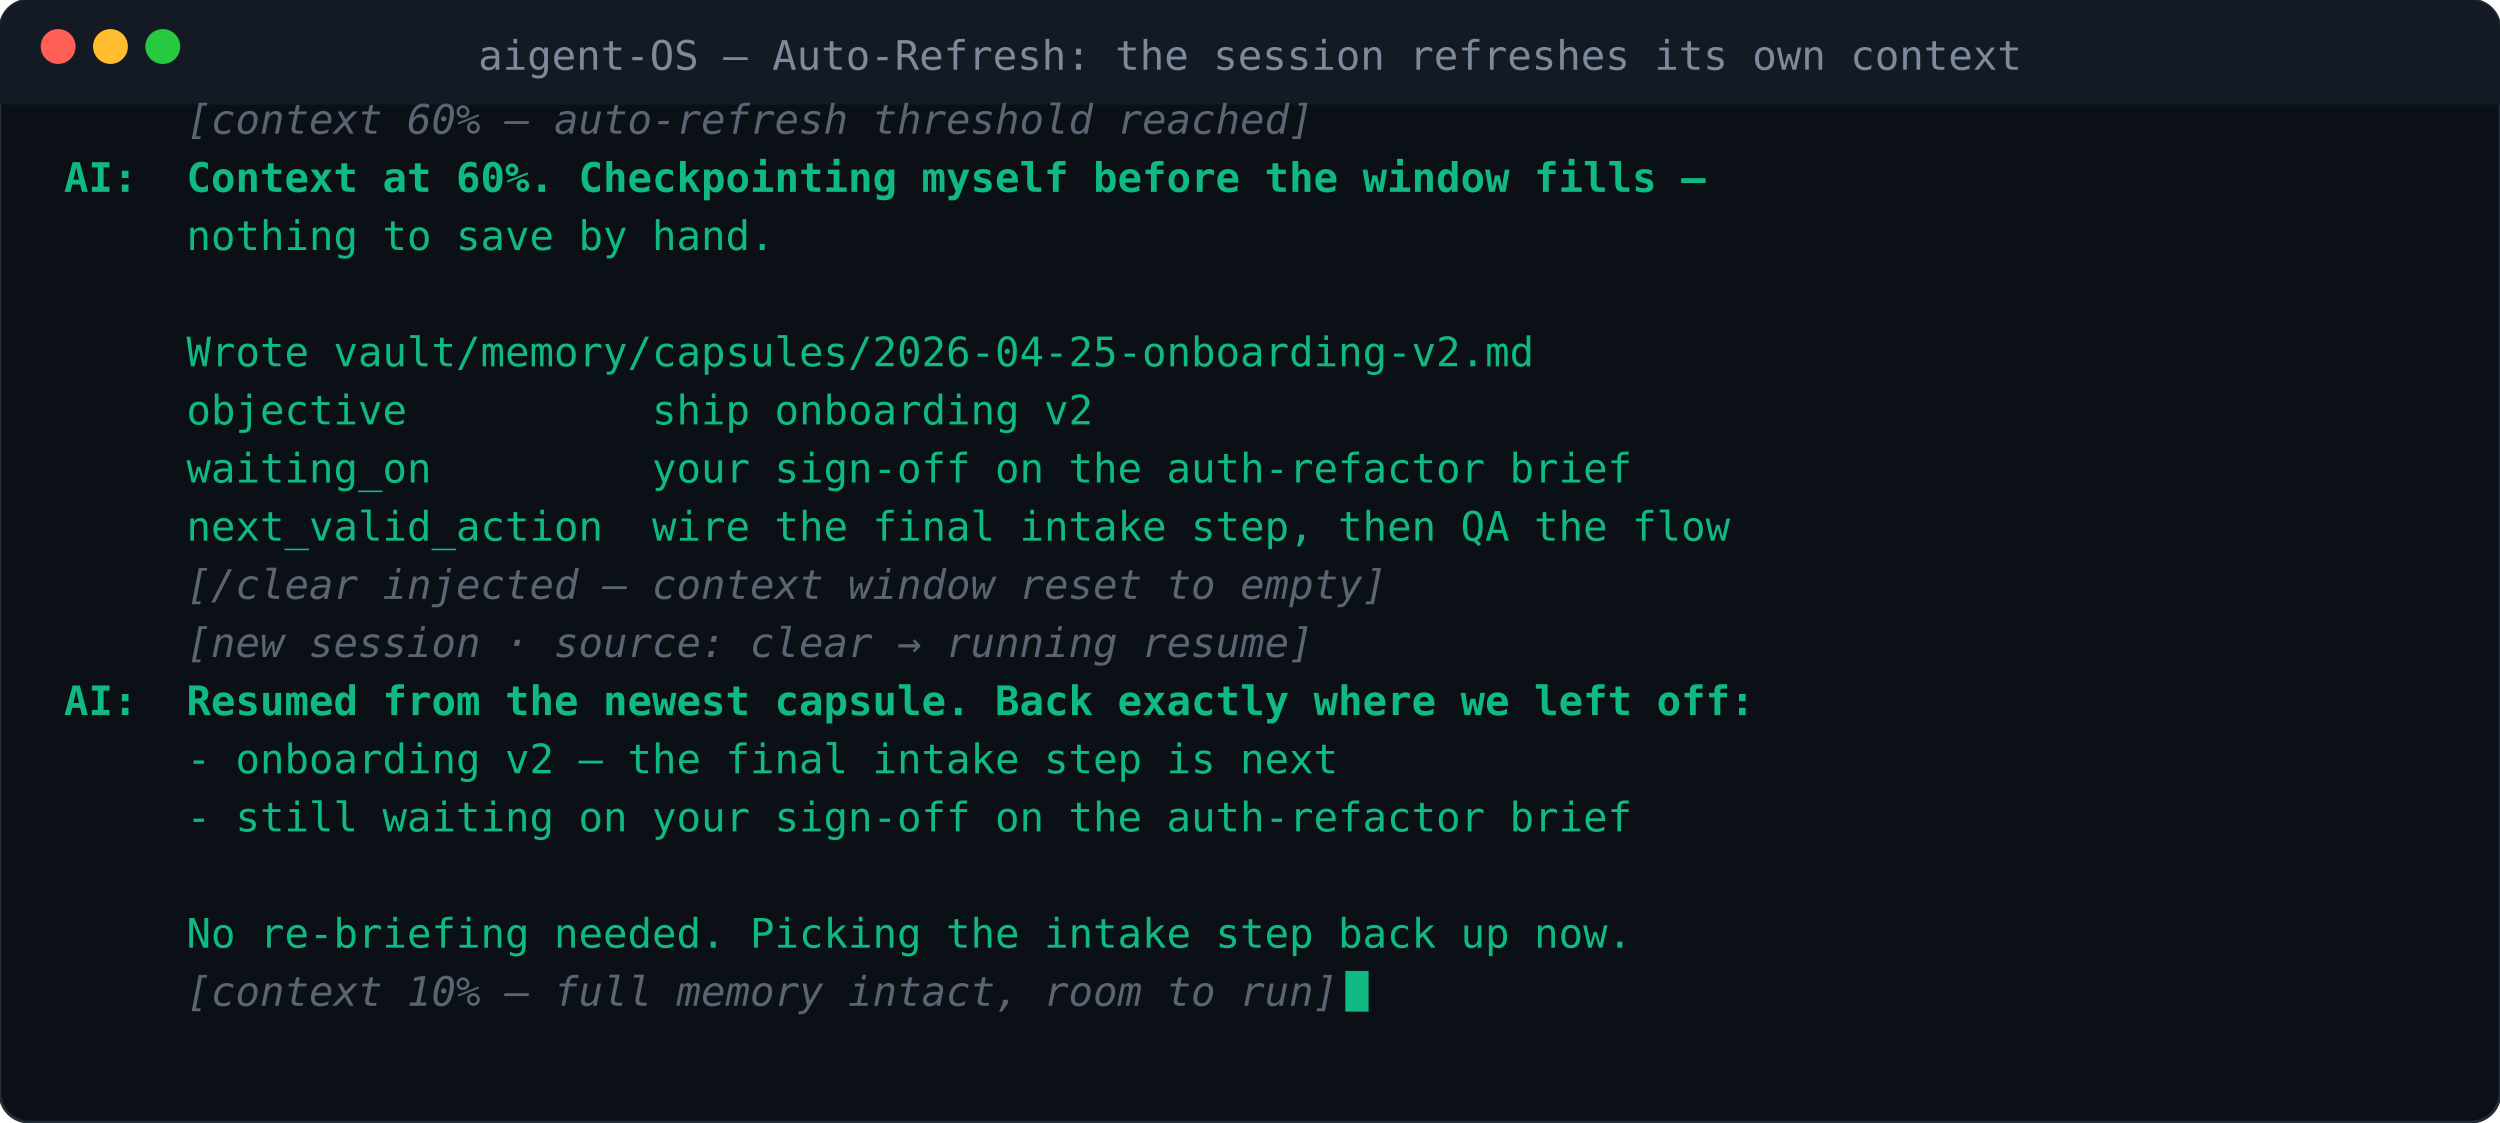
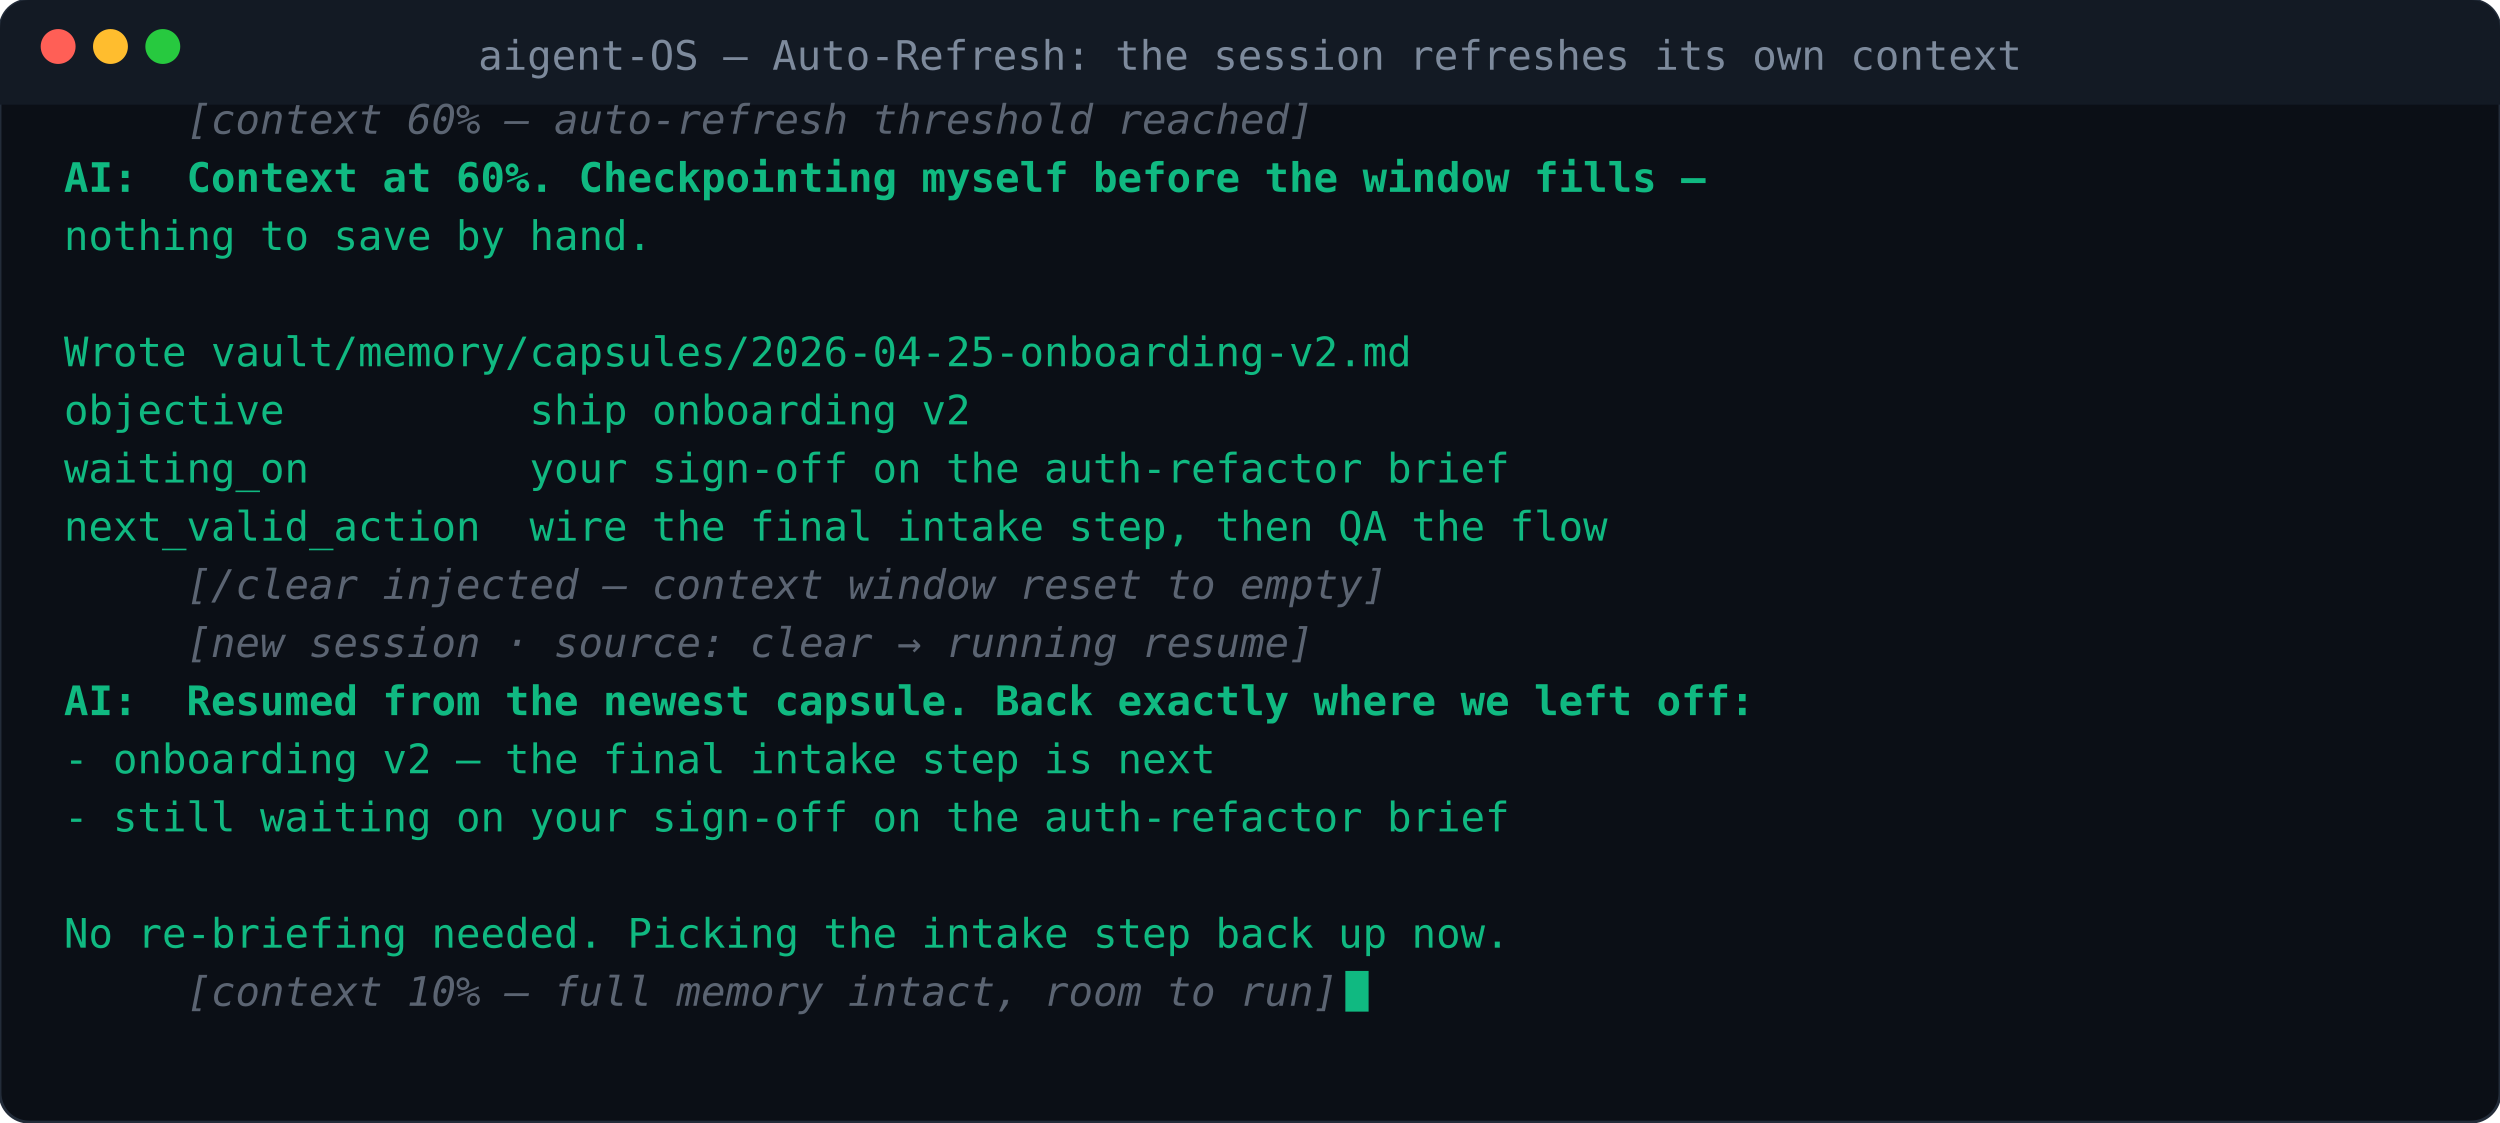
<svg xmlns="http://www.w3.org/2000/svg" viewBox="0 0 860 386" width="860" height="386" role="img" aria-label="A Claude Code session reaches 60% context, automatically writes its capsule, gets /clear injected, runs the resume verb, and picks up exactly where it left off with fresh context at 10% — no human input at any step.">
  <defs>
    <style>
      text { font-family: ui-monospace, SFMono-Regular, "Cascadia Code", "JetBrains Mono", Menlo, Consolas, monospace; font-size: 14px; }
    </style>
  </defs>
  <rect x="0" y="0" width="860" height="386" rx="10" fill="#0b0f16" />
  <rect x="0" y="0" width="860" height="386" rx="10" fill="none" stroke="#232c39" stroke-width="1" />
  <rect x="0" y="0" width="860" height="34" rx="10" fill="#131a24" />
  <rect x="0" y="24" width="860" height="12" fill="#131a24" />
  <circle cx="20" cy="16" r="6" fill="#ff5f56" />
  <circle cx="38" cy="16" r="6" fill="#ffbd2e" />
  <circle cx="56" cy="16" r="6" fill="#27c93f" />
  <text x="430" y="24" fill="#7d8a9c" text-anchor="middle" font-size="12">aigent-OS — Auto-Refresh: the session refreshes its own context</text>
-   <text x="22" y="46" fill="#5b6472" font-weight="400" font-style="italic" xml:space="preserve">     [context 60% — auto-refresh threshold reached]<animate attributeName="opacity" dur="13.15s" repeatCount="indefinite" calcMode="linear" keyTimes="0;0.046;0.072;1" values="0;0;1;1" />
+   <text x="22" y="46" fill="#5b6472" font-weight="400" font-style="italic" xml:space="preserve">     [context 60% — auto-refresh threshold reached]<animate attributeName="opacity" dur="18.20s" repeatCount="indefinite" calcMode="linear" keyTimes="0;0.038;0.063;1" values="0;0;1;1" />
  </text>
-   <text x="22" y="66" fill="#10b981" font-weight="600" xml:space="preserve">AI:  Context at 60%. Checkpointing myself before the window fills —<animate attributeName="opacity" dur="13.15s" repeatCount="indefinite" calcMode="linear" keyTimes="0;0.135;0.162;1" values="0;0;1;1" />
+   <text x="22" y="66" fill="#10b981" font-weight="600" xml:space="preserve">AI:  Context at 60%. Checkpointing myself before the window fills —<animate attributeName="opacity" dur="18.20s" repeatCount="indefinite" calcMode="linear" keyTimes="0;0.136;0.16;1" values="0;0;1;1" />
  </text>
-   <text x="22" y="86" fill="#10b981" font-weight="400" xml:space="preserve">     nothing to save by hand.<animate attributeName="opacity" dur="13.15s" repeatCount="indefinite" calcMode="linear" keyTimes="0;0.135;0.162;1" values="0;0;1;1" />
+   <text x="22" y="86" fill="#10b981" font-weight="400" xml:space="preserve">nothing to save by hand.<animate attributeName="opacity" dur="18.20s" repeatCount="indefinite" calcMode="linear" keyTimes="0;0.136;0.16;1" values="0;0;1;1" />
  </text>
  <text x="22" y="106" fill="#10b981" font-weight="400" xml:space="preserve">
-     <animate attributeName="opacity" dur="13.15s" repeatCount="indefinite" calcMode="linear" keyTimes="0;0.135;0.162;1" values="0;0;1;1" />
+     <animate attributeName="opacity" dur="18.20s" repeatCount="indefinite" calcMode="linear" keyTimes="0;0.136;0.16;1" values="0;0;1;1" />
  </text>
-   <text x="22" y="126" fill="#10b981" font-weight="400" xml:space="preserve">     Wrote vault/memory/capsules/2026-04-25-onboarding-v2.md<animate attributeName="opacity" dur="13.15s" repeatCount="indefinite" calcMode="linear" keyTimes="0;0.135;0.162;1" values="0;0;1;1" />
+   <text x="22" y="126" fill="#10b981" font-weight="400" xml:space="preserve">Wrote vault/memory/capsules/2026-04-25-onboarding-v2.md<animate attributeName="opacity" dur="18.20s" repeatCount="indefinite" calcMode="linear" keyTimes="0;0.136;0.16;1" values="0;0;1;1" />
  </text>
-   <text x="22" y="146" fill="#10b981" font-weight="400" xml:space="preserve">     objective          ship onboarding v2<animate attributeName="opacity" dur="13.15s" repeatCount="indefinite" calcMode="linear" keyTimes="0;0.135;0.162;1" values="0;0;1;1" />
+   <text x="22" y="146" fill="#10b981" font-weight="400" xml:space="preserve">objective          ship onboarding v2<animate attributeName="opacity" dur="18.20s" repeatCount="indefinite" calcMode="linear" keyTimes="0;0.136;0.16;1" values="0;0;1;1" />
  </text>
-   <text x="22" y="166" fill="#10b981" font-weight="400" xml:space="preserve">     waiting_on         your sign-off on the auth-refactor brief<animate attributeName="opacity" dur="13.15s" repeatCount="indefinite" calcMode="linear" keyTimes="0;0.135;0.162;1" values="0;0;1;1" />
+   <text x="22" y="166" fill="#10b981" font-weight="400" xml:space="preserve">waiting_on         your sign-off on the auth-refactor brief<animate attributeName="opacity" dur="18.20s" repeatCount="indefinite" calcMode="linear" keyTimes="0;0.136;0.16;1" values="0;0;1;1" />
  </text>
-   <text x="22" y="186" fill="#10b981" font-weight="400" xml:space="preserve">     next_valid_action  wire the final intake step, then QA the flow<animate attributeName="opacity" dur="13.15s" repeatCount="indefinite" calcMode="linear" keyTimes="0;0.135;0.162;1" values="0;0;1;1" />
+   <text x="22" y="186" fill="#10b981" font-weight="400" xml:space="preserve">next_valid_action  wire the final intake step, then QA the flow<animate attributeName="opacity" dur="18.20s" repeatCount="indefinite" calcMode="linear" keyTimes="0;0.136;0.16;1" values="0;0;1;1" />
  </text>
-   <text x="22" y="206" fill="#5b6472" font-weight="400" font-style="italic" xml:space="preserve">     [/clear injected — context window reset to empty]<animate attributeName="opacity" dur="13.15s" repeatCount="indefinite" calcMode="linear" keyTimes="0;0.353;0.379;1" values="0;0;1;1" />
+   <text x="22" y="206" fill="#5b6472" font-weight="400" font-style="italic" xml:space="preserve">     [/clear injected — context window reset to empty]<animate attributeName="opacity" dur="18.20s" repeatCount="indefinite" calcMode="linear" keyTimes="0;0.371;0.396;1" values="0;0;1;1" />
  </text>
-   <text x="22" y="226" fill="#5b6472" font-weight="400" font-style="italic" xml:space="preserve">     [new session · source: clear → running resume]<animate attributeName="opacity" dur="13.15s" repeatCount="indefinite" calcMode="linear" keyTimes="0;0.443;0.469;1" values="0;0;1;1" />
+   <text x="22" y="226" fill="#5b6472" font-weight="400" font-style="italic" xml:space="preserve">     [new session · source: clear → running resume]<animate attributeName="opacity" dur="18.20s" repeatCount="indefinite" calcMode="linear" keyTimes="0;0.469;0.493;1" values="0;0;1;1" />
  </text>
-   <text x="22" y="246" fill="#10b981" font-weight="600" xml:space="preserve">AI:  Resumed from the newest capsule. Back exactly where we left off:<animate attributeName="opacity" dur="13.15s" repeatCount="indefinite" calcMode="linear" keyTimes="0;0.532;0.559;1" values="0;0;1;1" />
+   <text x="22" y="246" fill="#10b981" font-weight="600" xml:space="preserve">AI:  Resumed from the newest capsule. Back exactly where we left off:<animate attributeName="opacity" dur="18.20s" repeatCount="indefinite" calcMode="linear" keyTimes="0;0.566;0.591;1" values="0;0;1;1" />
  </text>
-   <text x="22" y="266" fill="#10b981" font-weight="400" xml:space="preserve">     - onboarding v2 — the final intake step is next<animate attributeName="opacity" dur="13.15s" repeatCount="indefinite" calcMode="linear" keyTimes="0;0.532;0.559;1" values="0;0;1;1" />
+   <text x="22" y="266" fill="#10b981" font-weight="400" xml:space="preserve">- onboarding v2 — the final intake step is next<animate attributeName="opacity" dur="18.20s" repeatCount="indefinite" calcMode="linear" keyTimes="0;0.566;0.591;1" values="0;0;1;1" />
  </text>
-   <text x="22" y="286" fill="#10b981" font-weight="400" xml:space="preserve">     - still waiting on your sign-off on the auth-refactor brief<animate attributeName="opacity" dur="13.15s" repeatCount="indefinite" calcMode="linear" keyTimes="0;0.532;0.559;1" values="0;0;1;1" />
+   <text x="22" y="286" fill="#10b981" font-weight="400" xml:space="preserve">- still waiting on your sign-off on the auth-refactor brief<animate attributeName="opacity" dur="18.20s" repeatCount="indefinite" calcMode="linear" keyTimes="0;0.566;0.591;1" values="0;0;1;1" />
  </text>
  <text x="22" y="306" fill="#10b981" font-weight="400" xml:space="preserve">
-     <animate attributeName="opacity" dur="13.15s" repeatCount="indefinite" calcMode="linear" keyTimes="0;0.532;0.559;1" values="0;0;1;1" />
+     <animate attributeName="opacity" dur="18.20s" repeatCount="indefinite" calcMode="linear" keyTimes="0;0.566;0.591;1" values="0;0;1;1" />
  </text>
-   <text x="22" y="326" fill="#10b981" font-weight="400" xml:space="preserve">     No re-briefing needed. Picking the intake step back up now.<animate attributeName="opacity" dur="13.15s" repeatCount="indefinite" calcMode="linear" keyTimes="0;0.532;0.559;1" values="0;0;1;1" />
+   <text x="22" y="326" fill="#10b981" font-weight="400" xml:space="preserve">No re-briefing needed. Picking the intake step back up now.<animate attributeName="opacity" dur="18.20s" repeatCount="indefinite" calcMode="linear" keyTimes="0;0.566;0.591;1" values="0;0;1;1" />
  </text>
-   <text x="22" y="346" fill="#5b6472" font-weight="400" font-style="italic" xml:space="preserve">     [context 10% — full memory intact, room to run]<animate attributeName="opacity" dur="13.15s" repeatCount="indefinite" calcMode="linear" keyTimes="0;0.707;0.734;1" values="0;0;1;1" />
+   <text x="22" y="346" fill="#5b6472" font-weight="400" font-style="italic" xml:space="preserve">     [context 10% — full memory intact, room to run]<animate attributeName="opacity" dur="18.20s" repeatCount="indefinite" calcMode="linear" keyTimes="0;0.755;0.78;1" values="0;0;1;1" />
  </text>
  <rect x="462.8" y="334" width="8" height="14" fill="#10b981">
-     <animate attributeName="opacity" dur="13.15s" repeatCount="indefinite" calcMode="discrete" keyTimes="0;0.734;0.768;0.802;0.837;0.871;0.905;0.939;1" values="0;0;1;0;1;0;1;0;0" />
+     <animate attributeName="opacity" dur="18.20s" repeatCount="indefinite" calcMode="discrete" keyTimes="0;0.78;0.805;0.83;0.854;0.879;0.904;0.929;0.953;0.978;1" values="0;0;1;0;1;0;1;0;1;0;0" />
  </rect>
</svg>
